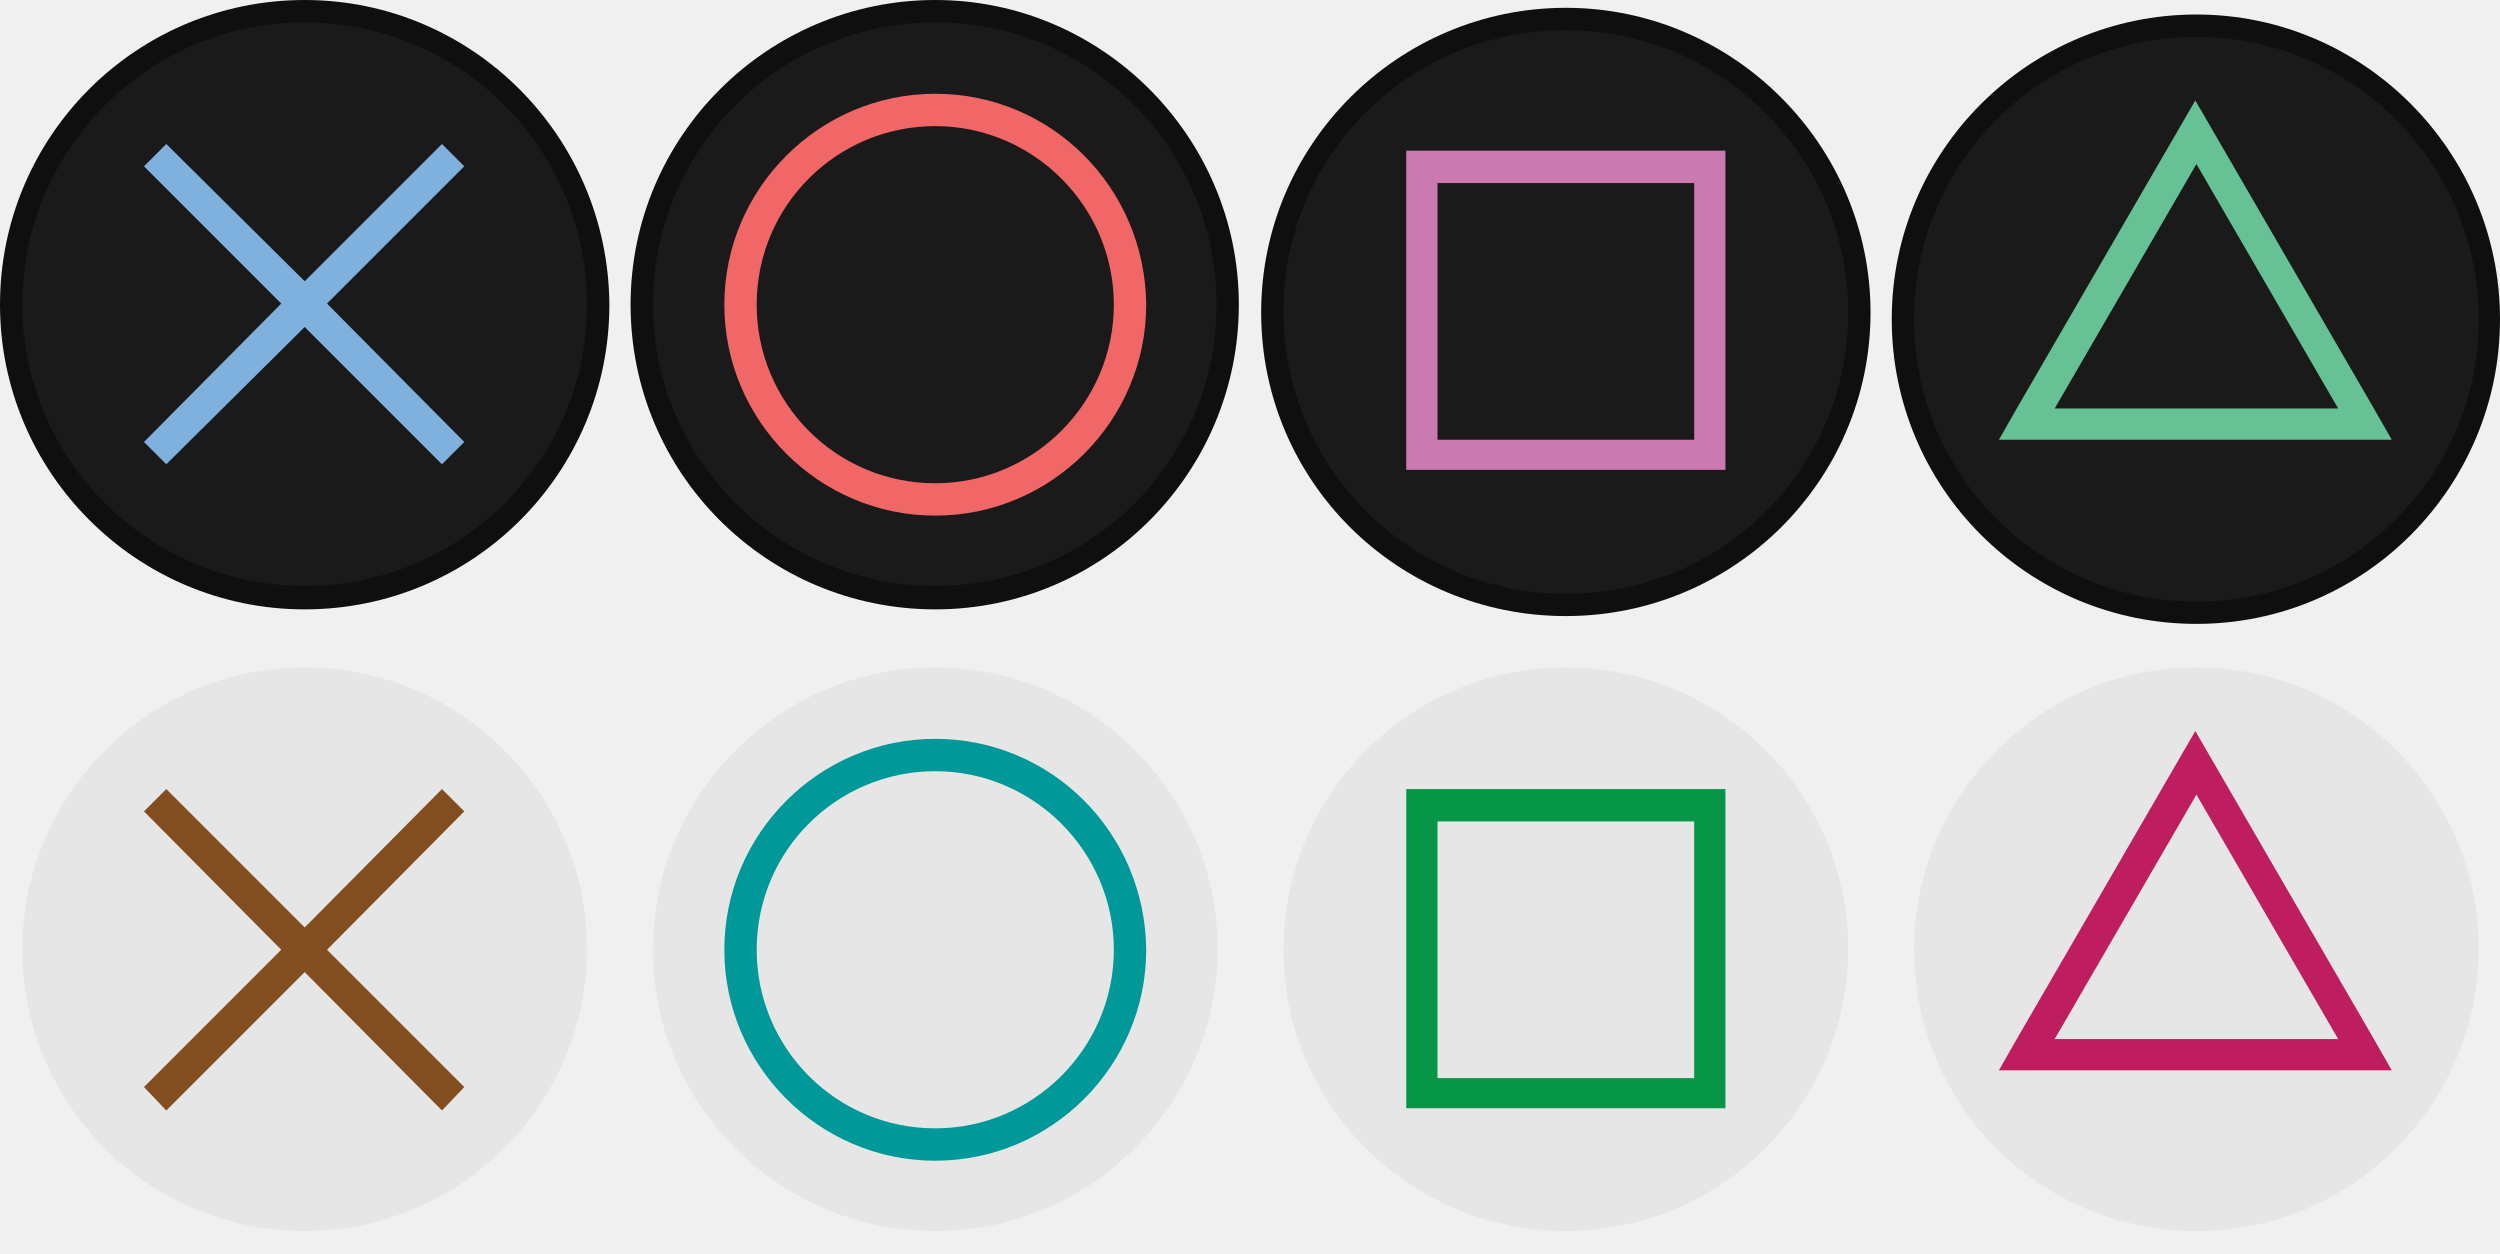
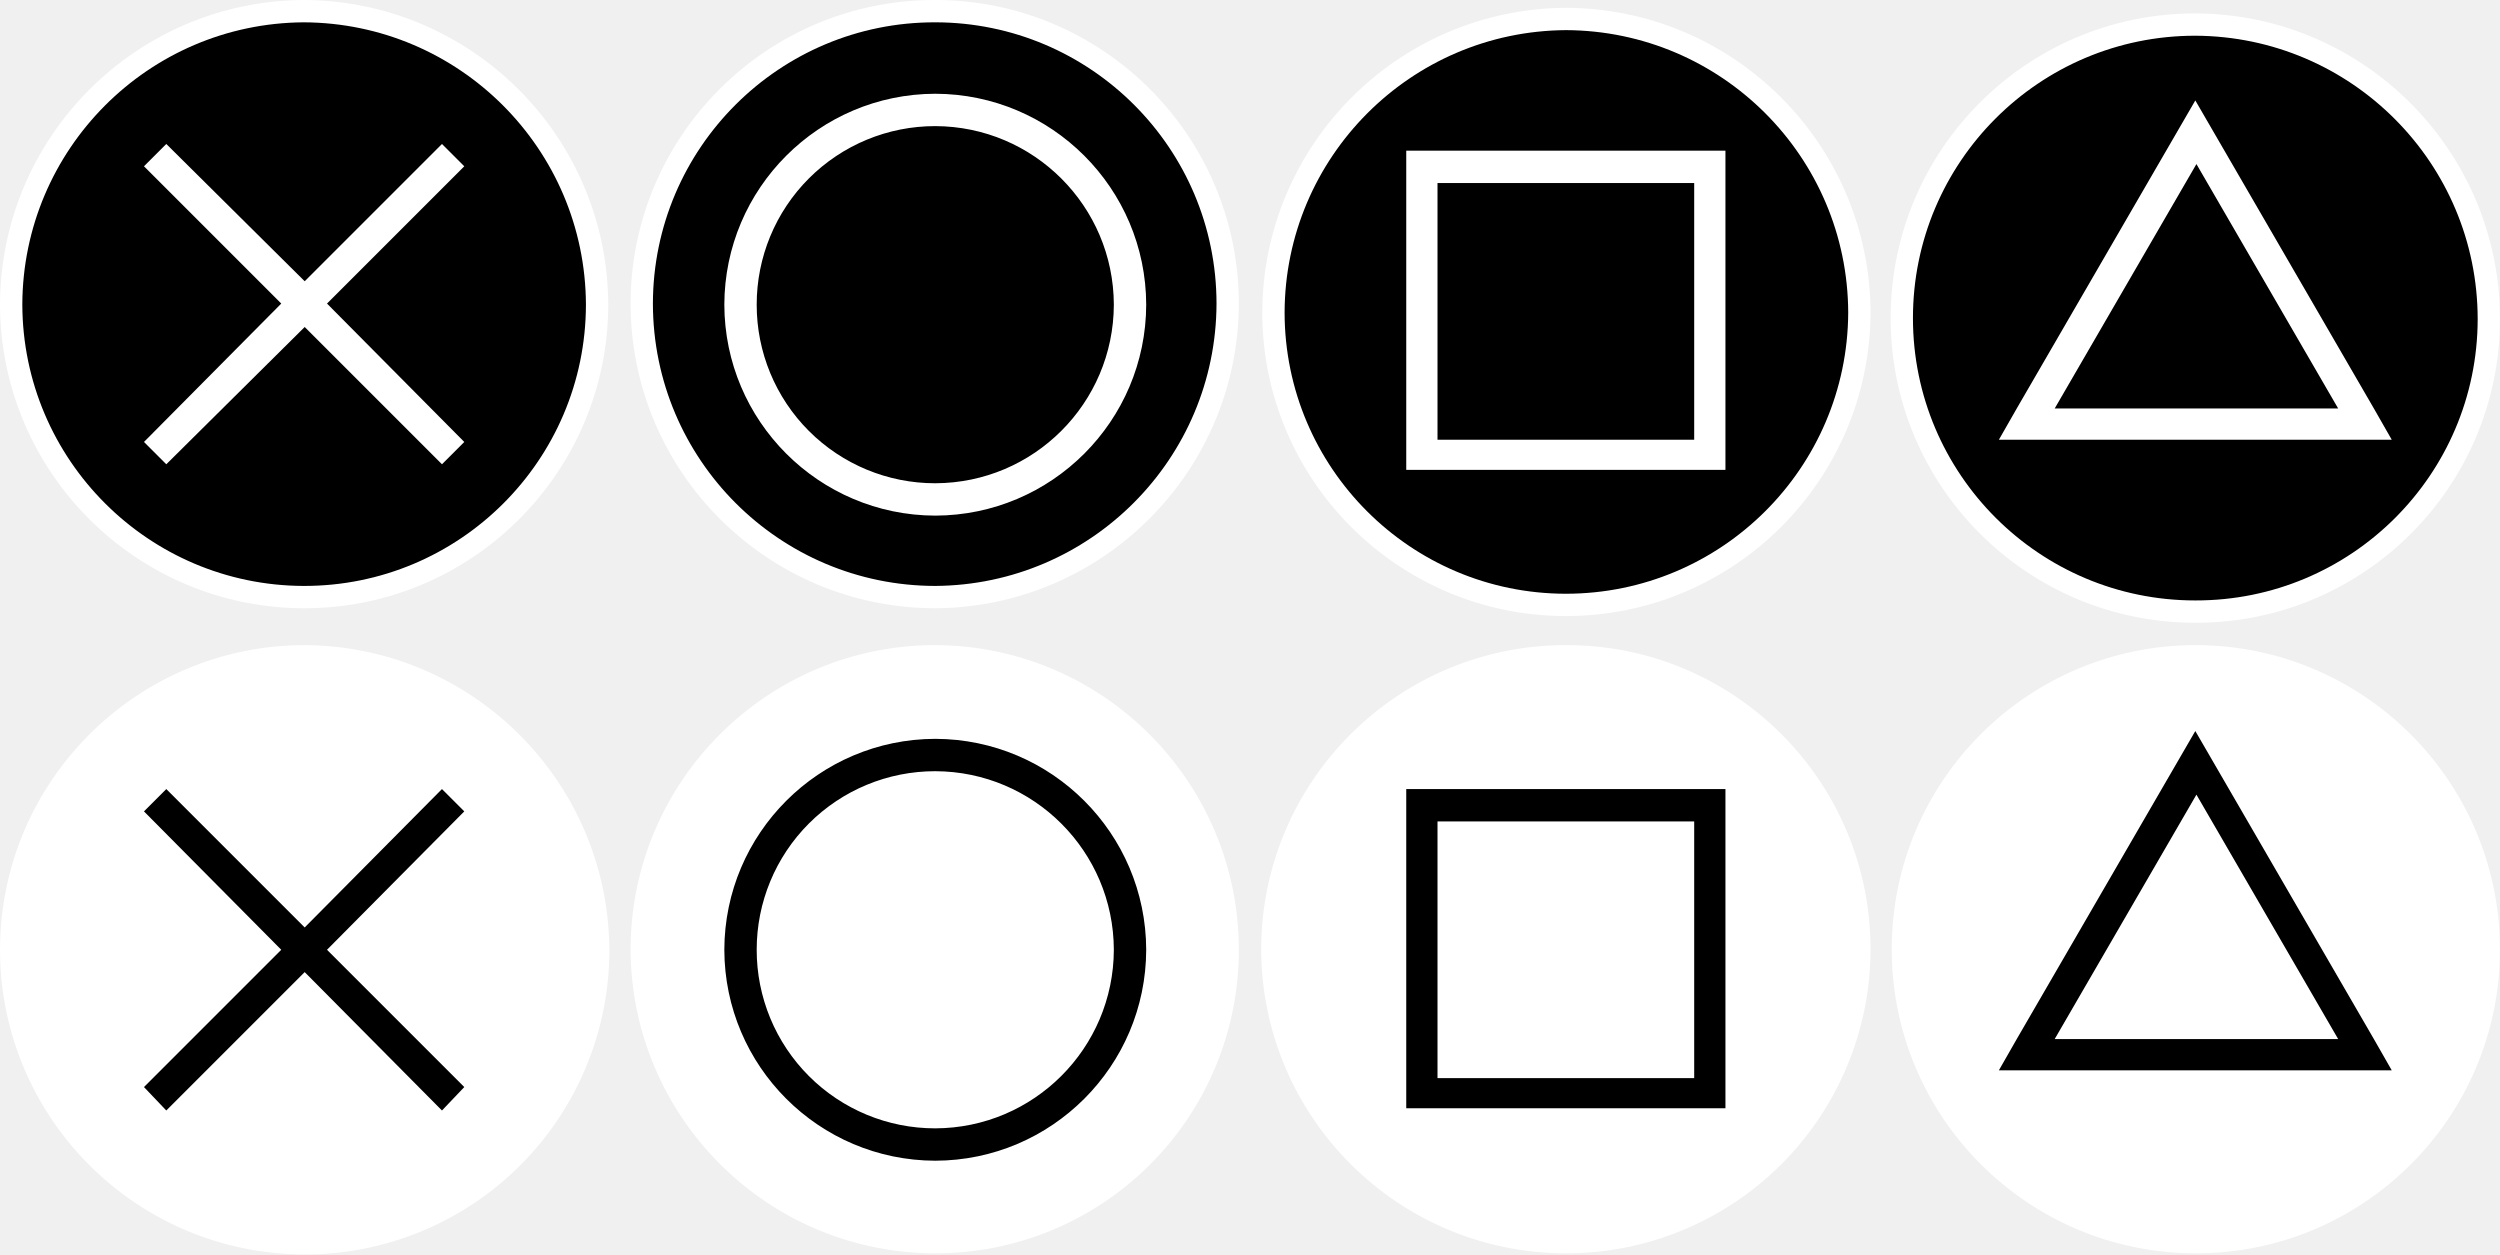
- <svg xmlns="http://www.w3.org/2000/svg" version="1.1" id="Layer_1" x="0px" y="0px" width="224px" height="112.3px" viewBox="-193 340.7 224 112.3" enable-background="new -193 340.7 224 112.3" xml:space="preserve">
-   <defs id="defs89" />
-   <g id="g42">
-     <g id="g10">
-       <g id="g6">
-         <path fill="#E6E6E6" d="M-109.2,452c-14.5,0-26.3-11.8-26.3-26.3s11.8-26.2,26.3-26.2S-83,411.3-83,425.8S-94.8,452-109.2,452z" id="path2" />
-         <path fill="#F0F0F0" d="M-109.2,400.5c13.9,0,25.3,11.3,25.3,25.2S-95.2,451-109.2,451s-25.3-11.3-25.3-25.2     S-123.2,400.5-109.2,400.5 M-109.2,398.5c-15,0-27.3,12.2-27.3,27.2s12.2,27.3,27.3,27.3S-82,440.8-82,425.8     S-94.2,398.5-109.2,398.5L-109.2,398.5z" id="path4" />
+ <svg xmlns="http://www.w3.org/2000/svg" width="224" height="112.4" viewBox="0 0 224 112.4">
+   <g id="face" transform="translate(193 -340.7)">
+     <g id="g42">
+       <g id="g10">
+         <g id="g6">
+           <path id="path2" d="M-109.2,452a26.332,26.332,0,0,1-26.3-26.3,26.247,26.247,0,0,1,26.3-26.2A26.247,26.247,0,0,1-83,425.8,26.225,26.225,0,0,1-109.2,452Z" fill="#fff" />
+           <path id="path4" d="M-109.2,400.5a25.308,25.308,0,0,1,25.3,25.2A25.329,25.329,0,0,1-109.2,451a25.244,25.244,0,0,1-25.3-25.2,25.329,25.329,0,0,1,25.3-25.3m0-2a27.314,27.314,0,0,0-27.3,27.2A27.335,27.335,0,0,0-109.2,453,27.164,27.164,0,0,0-82,425.8a27.314,27.314,0,0,0-27.2-27.3Z" fill="#fff" />
+         </g>
+         <path id="path8" d="M-109.2,406.9a18.949,18.949,0,0,0-18.9,18.9,18.949,18.949,0,0,0,18.9,18.9,18.949,18.949,0,0,0,18.9-18.9A18.949,18.949,0,0,0-109.2,406.9Zm0,34.9a15.983,15.983,0,0,1-16-16,15.983,15.983,0,0,1,16-16,16.047,16.047,0,0,1,16,16A16.047,16.047,0,0,1-109.2,441.8Z" />
      </g>
-       <path fill="#009898" d="M-109.2,406.9c-10.4,0-18.9,8.5-18.9,18.9s8.5,18.9,18.9,18.9s18.9-8.5,18.9-18.9    C-90.4,415.3-98.8,406.9-109.2,406.9z M-109.2,441.8c-8.9,0-16-7.2-16-16c0-8.9,7.2-16,16-16s16,7.2,16,16    C-93.2,434.6-100.4,441.8-109.2,441.8z" id="path8" />
+       <g id="g20">
+         <g id="g16">
+           <path id="path12" d="M-165.8,452A26.225,26.225,0,0,1-192,425.8a26.247,26.247,0,0,1,26.3-26.2,26.311,26.311,0,0,1,26.3,26.2A26.4,26.4,0,0,1-165.8,452Z" fill="#fff" />
+           <path id="path14" d="M-165.7,400.5a25.308,25.308,0,0,1,25.3,25.2A25.329,25.329,0,0,1-165.7,451,25.244,25.244,0,0,1-191,425.8a25.329,25.329,0,0,1,25.3-25.3m0-2A27.335,27.335,0,0,0-193,425.8a27.335,27.335,0,0,0,27.3,27.3,27.271,27.271,0,0,0,27.3-27.3,27.465,27.465,0,0,0-27.3-27.3Z" fill="#fff" />
+         </g>
+         <path id="polygon18" d="M-151.4,413.4l-2-2-12.3,12.4-12.4-12.4-2,2,12.3,12.4-12.3,12.3,2,2.1,12.4-12.4,12.3,12.4,2-2.1-12.3-12.3Z" />
+       </g>
+       <g id="g30">
+         <g id="g26">
+           <path id="path22" d="M-52.7,452a26.247,26.247,0,0,1-26.2-26.3,26.225,26.225,0,0,1,26.2-26.2,26.376,26.376,0,0,1,26.3,26.2A26.462,26.462,0,0,1-52.7,452Z" fill="#fff" />
+           <path id="path24" d="M-52.7,400.5a25.308,25.308,0,0,1,25.3,25.2A25.329,25.329,0,0,1-52.7,451,25.244,25.244,0,0,1-78,425.8a25.329,25.329,0,0,1,25.3-25.3m0-2A27.314,27.314,0,0,0-80,425.7,27.335,27.335,0,0,0-52.7,453a27.271,27.271,0,0,0,27.3-27.3,27.25,27.25,0,0,0-27.3-27.2Z" fill="#fff" />
+         </g>
+         <path id="path28" d="M-41.2,411.4H-67V440h28.6V411.4Zm0,25.9h-23v-23h23v23Z" />
+       </g>
+       <g id="g40">
+         <g id="g36">
+           <path id="path32" d="M3.7,452a26.332,26.332,0,0,1-26.3-26.3,26.3,26.3,0,0,1,52.6.1A26.247,26.247,0,0,1,3.7,452Z" fill="#fff" />
+           <path id="path34" d="M3.8,400.5a25.25,25.25,0,1,1,0,50.5,25.244,25.244,0,0,1-25.3-25.2A25.329,25.329,0,0,1,3.8,400.5m0-2A27.25,27.25,0,1,0,31,425.8,27.314,27.314,0,0,0,3.8,398.5Z" fill="#fff" />
+         </g>
+         <path id="path38" d="M19.7,433.8l-16-27.6-16,27.6-1.6,2.8H21.3Zm-15.9,0H-8.9L3.8,411.9l12.7,21.9Z" />
+       </g>
    </g>
-     <g id="g20">
-       <g id="g16">
-         <path fill="#E6E6E6" d="M-165.8,452c-14.4,0-26.2-11.7-26.2-26.2s11.8-26.2,26.3-26.2s26.3,11.8,26.3,26.2S-151.3,452-165.8,452z     " id="path12" />
-         <path fill="#F0F0F0" d="M-165.7,400.5c13.9,0,25.3,11.3,25.3,25.2s-11.3,25.3-25.3,25.3s-25.3-11.3-25.3-25.2     S-179.7,400.5-165.7,400.5 M-165.7,398.5c-15.1,0-27.3,12.3-27.3,27.3s12.2,27.3,27.3,27.3c15.1,0,27.3-12.2,27.3-27.3     C-138.5,410.8-150.7,398.5-165.7,398.5L-165.7,398.5z" id="path14" />
+     <g id="g84">
+       <g id="g52">
+         <g id="g48">
+           <path id="path44" d="M-109.2,394.2a26.332,26.332,0,0,1-26.3-26.3,26.247,26.247,0,0,1,26.3-26.2A26.225,26.225,0,0,1-83,367.9,26.376,26.376,0,0,1-109.2,394.2Z" stroke="#fff" stroke-width="2" />
+         </g>
+         <path id="path50" d="M-109.2,349.1A18.949,18.949,0,0,0-128.1,368a18.949,18.949,0,0,0,18.9,18.9A18.949,18.949,0,0,0-90.3,368,18.949,18.949,0,0,0-109.2,349.1Zm0,34.9a15.983,15.983,0,0,1-16-16,15.983,15.983,0,0,1,16-16,16.047,16.047,0,0,1,16,16A16.047,16.047,0,0,1-109.2,384Z" fill="#fff" />
      </g>
-       <polygon fill="#824E20" points="-151.4,413.4 -153.4,411.4 -165.7,423.8 -178.1,411.4 -180.1,413.4 -167.8,425.8 -180.1,438.1     -178.1,440.2 -165.7,427.8 -153.4,440.2 -151.4,438.1 -163.7,425.8   " id="polygon18" />
-     </g>
-     <g id="g30">
-       <g id="g26">
-         <path fill="#E6E6E6" d="M-52.7,452c-14.5,0-26.2-11.8-26.2-26.3s11.8-26.2,26.2-26.2s26.3,11.8,26.3,26.2S-38.3,452-52.7,452z" id="path22" />
-         <path fill="#F0F0F0" d="M-52.7,400.5c13.9,0,25.3,11.3,25.3,25.2S-38.7,451-52.7,451S-78,439.7-78,425.8S-66.7,400.5-52.7,400.5      M-52.7,398.5c-15,0-27.3,12.2-27.3,27.2S-67.8,453-52.7,453s27.3-12.2,27.3-27.3S-37.7,398.5-52.7,398.5L-52.7,398.5z" id="path24" />
+       <g id="g62">
+         <g id="g58">
+           <path id="path54" d="M-165.8,394.2A26.29,26.29,0,0,1-192,368a26.376,26.376,0,0,1,26.2-26.3A26.4,26.4,0,0,1-139.5,368,26.247,26.247,0,0,1-165.8,394.2Z" stroke="#fff" stroke-width="2" />
+         </g>
+         <path id="polygon60" d="M-151.4,355.6l-2-2-12.3,12.3-12.4-12.3-2,2,12.3,12.3-12.3,12.4,2,2,12.4-12.3,12.3,12.3,2-2-12.3-12.4Z" fill="#fff" />
      </g>
-       <path fill="#079647" d="M-41.2,411.4h-23H-67v2.8v23v2.8h2.8h23h2.8v-2.8v-23v-2.8H-41.2z M-41.2,437.3h-23v-23h23V437.3z" id="path28" />
-     </g>
-     <g id="g40">
-       <g id="g36">
-         <path fill="#E6E6E6" d="M3.7,452c-14.5,0-26.3-11.8-26.3-26.3s11.8-26.2,26.3-26.2S30,411.3,30,425.8S18.2,452,3.7,452z" id="path32" />
-         <path fill="#F0F0F0" d="M3.8,400.5c13.9,0,25.3,11.3,25.3,25.2S17.8,451,3.8,451s-25.3-11.3-25.3-25.2S-10.2,400.5,3.8,400.5      M3.8,398.5c-15,0-27.3,12.2-27.3,27.2S-11.3,453,3.8,453S31,440.8,31,425.8S18.8,398.5,3.8,398.5L3.8,398.5z" id="path34" />
+       <g id="g72">
+         <g id="g68">
+           <path id="path64" d="M-52.7,394.9a26.225,26.225,0,0,1-26.2-26.2,26.376,26.376,0,0,1,26.2-26.3,26.4,26.4,0,0,1,26.3,26.3A26.311,26.311,0,0,1-52.7,394.9Z" stroke="#fff" stroke-width="2" />
+         </g>
+         <path id="path70" d="M-41.2,354.2H-67v28.6h28.6V354.2Zm0,25.9h-23v-23h23v23Z" fill="#fff" />
      </g>
-       <path fill="#BE1E5F" d="M19.7,433.8l-16-27.6l-16,27.6l-1.6,2.8h3.3H3.7H18h3.3L19.7,433.8z M3.8,433.8H-8.9l12.7-21.9l12.7,21.9    H3.8z" id="path38" />
-     </g>
-   </g>
-   <g id="g84">
-     <g id="g52">
-       <g id="g48">
-         <path fill="#1A1A1A" d="M-109.2,394.2c-14.5,0-26.3-11.8-26.3-26.3s11.8-26.2,26.3-26.2S-83,353.5-83,367.9     C-83,382.3-94.8,394.2-109.2,394.2z" id="path44" />
-         <path fill="#0F0F0F" d="M-109.2,342.7C-95.3,342.7-84,354-84,368s-11.3,25.2-25.2,25.2s-25.3-11.3-25.3-25.2     C-134.5,354.1-123.2,342.7-109.2,342.7 M-109.2,340.7c-15,0-27.3,12.2-27.3,27.3c0,15.1,12.2,27.3,27.3,27.3S-82,383-82,368     S-94.2,340.7-109.2,340.7L-109.2,340.7z" id="path46" />
+       <g id="g82">
+         <g id="g78">
+           <path id="path74" d="M3.7,395.5a26.3,26.3,0,1,1,0-52.6A26.418,26.418,0,0,1,30,369.3,26.247,26.247,0,0,1,3.7,395.5Z" stroke="#fff" stroke-width="2" />
+         </g>
+         <path id="path80" d="M19.7,377.3l-16-27.6-16,27.6-1.6,2.8H21.3Zm-15.9,0H-8.9L3.8,355.4l12.7,21.9Z" fill="#fff" />
      </g>
-       <path fill="#F16667" d="M-109.2,349.1c-10.4,0-18.9,8.5-18.9,18.9c0,10.4,8.5,18.9,18.9,18.9s18.9-8.5,18.9-18.9    C-90.4,357.5-98.8,349.1-109.2,349.1z M-109.2,384c-8.9,0-16-7.2-16-16c0-8.9,7.2-16,16-16s16,7.2,16,16    C-93.2,376.8-100.4,384-109.2,384z" id="path50" />
-     </g>
-     <g id="g62">
-       <g id="g58">
-         <path fill="#1A1A1A" d="M-165.8,394.2c-14.4,0-26.2-11.8-26.2-26.2c0-14.4,11.8-26.3,26.2-26.3c14.4,0,26.3,11.8,26.3,26.3     S-151.3,394.2-165.8,394.2z" id="path54" />
-         <path fill="#0F0F0F" d="M-165.7,342.7c13.9,0,25.3,11.3,25.3,25.3s-11.4,25.2-25.3,25.2c-13.9,0-25.3-11.3-25.3-25.2     C-191,354.1-179.7,342.7-165.7,342.7 M-165.7,340.7c-15.1,0-27.3,12.2-27.3,27.3c0,15,12.2,27.3,27.3,27.3     c15.1,0,27.3-12.2,27.3-27.3C-138.5,352.9-150.7,340.7-165.7,340.7L-165.7,340.7z" id="path56" />
-       </g>
-       <polygon fill="#7FB1DF" points="-151.4,355.6 -153.4,353.6 -165.7,365.9 -178.1,353.6 -180.1,355.6 -167.8,367.9 -180.1,380.3     -178.1,382.3 -165.7,370 -153.4,382.3 -151.4,380.3 -163.7,367.9   " id="polygon60" />
-     </g>
-     <g id="g72">
-       <g id="g68">
-         <path fill="#1A1A1A" d="M-52.7,394.9c-14.5,0-26.2-11.8-26.2-26.2s11.8-26.3,26.2-26.3s26.3,11.8,26.3,26.3     S-38.3,394.9-52.7,394.9z" id="path64" />
-         <path fill="#0F0F0F" d="M-52.7,343.4c13.9,0,25.3,11.3,25.3,25.3s-11.3,25.2-25.3,25.2S-78,382.6-78,368.6     S-66.7,343.4-52.7,343.4 M-52.7,341.4c-15,0-27.3,12.2-27.3,27.3s12.2,27.2,27.3,27.2s27.3-12.2,27.3-27.2     S-37.7,341.4-52.7,341.4L-52.7,341.4z" id="path66" />
-       </g>
-       <path fill="#CB79B1" d="M-41.2,354.2h-23H-67v2.8v23v2.8h2.8h23h2.8V380v-23v-2.8C-38.4,354.2-41.2,354.2-41.2,354.2z     M-41.2,380.1h-23v-23h23V380.1z" id="path70" />
-     </g>
-     <g id="g82">
-       <g id="g78">
-         <path fill="#1A1A1A" d="M3.7,395.5c-14.5,0-26.3-11.8-26.3-26.3s11.8-26.3,26.3-26.3S30,354.8,30,369.3S18.2,395.5,3.7,395.5z" id="path74" />
-         <path fill="#0F0F0F" d="M3.8,344c13.9,0,25.3,11.3,25.3,25.3s-11.3,25.3-25.3,25.3s-25.3-11.3-25.3-25.3S-10.2,344,3.8,344      M3.8,342c-15,0-27.3,12.2-27.3,27.3s12.2,27.3,27.3,27.3S31,384.3,31,369.3S18.8,342,3.8,342L3.8,342z" id="path76" />
-       </g>
-       <path fill="#66C194" d="M19.7,377.3l-16-27.6l-16,27.6l-1.6,2.8h3.3H3.7H18h3.3L19.7,377.3z M3.8,377.3H-8.9l12.7-21.9l12.7,21.9    H3.8z" id="path80" />
    </g>
  </g>
</svg>
